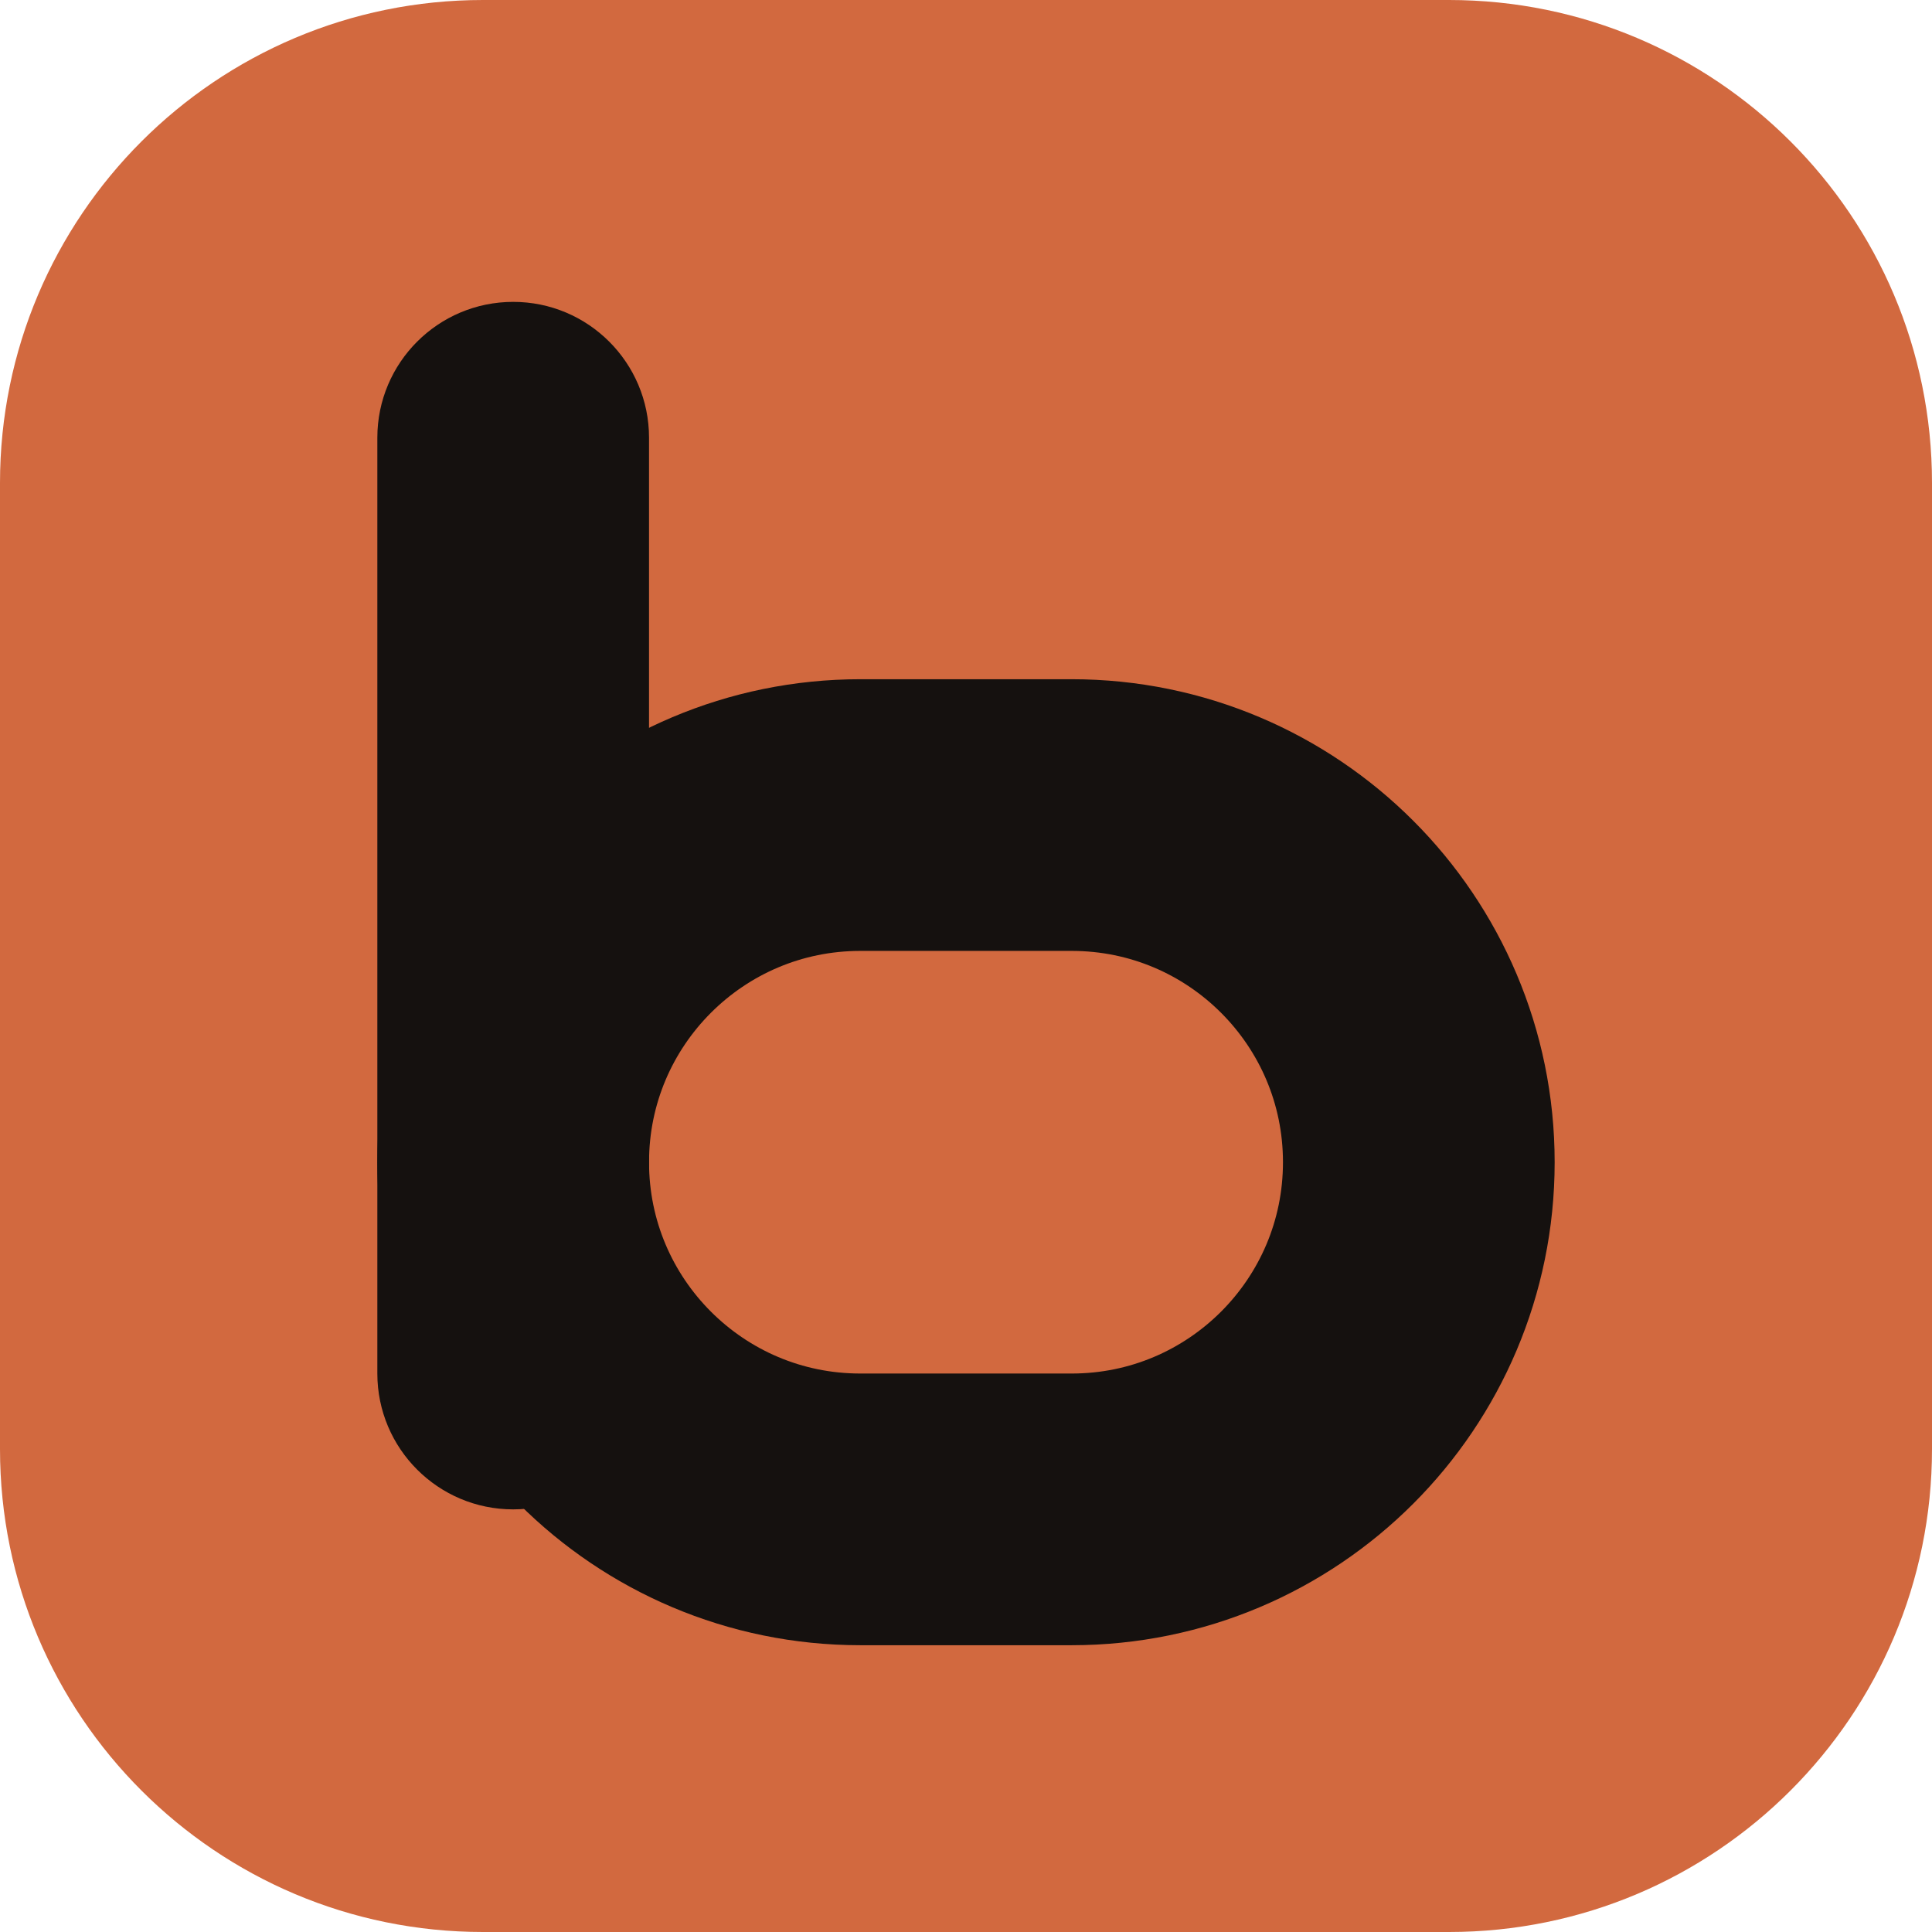
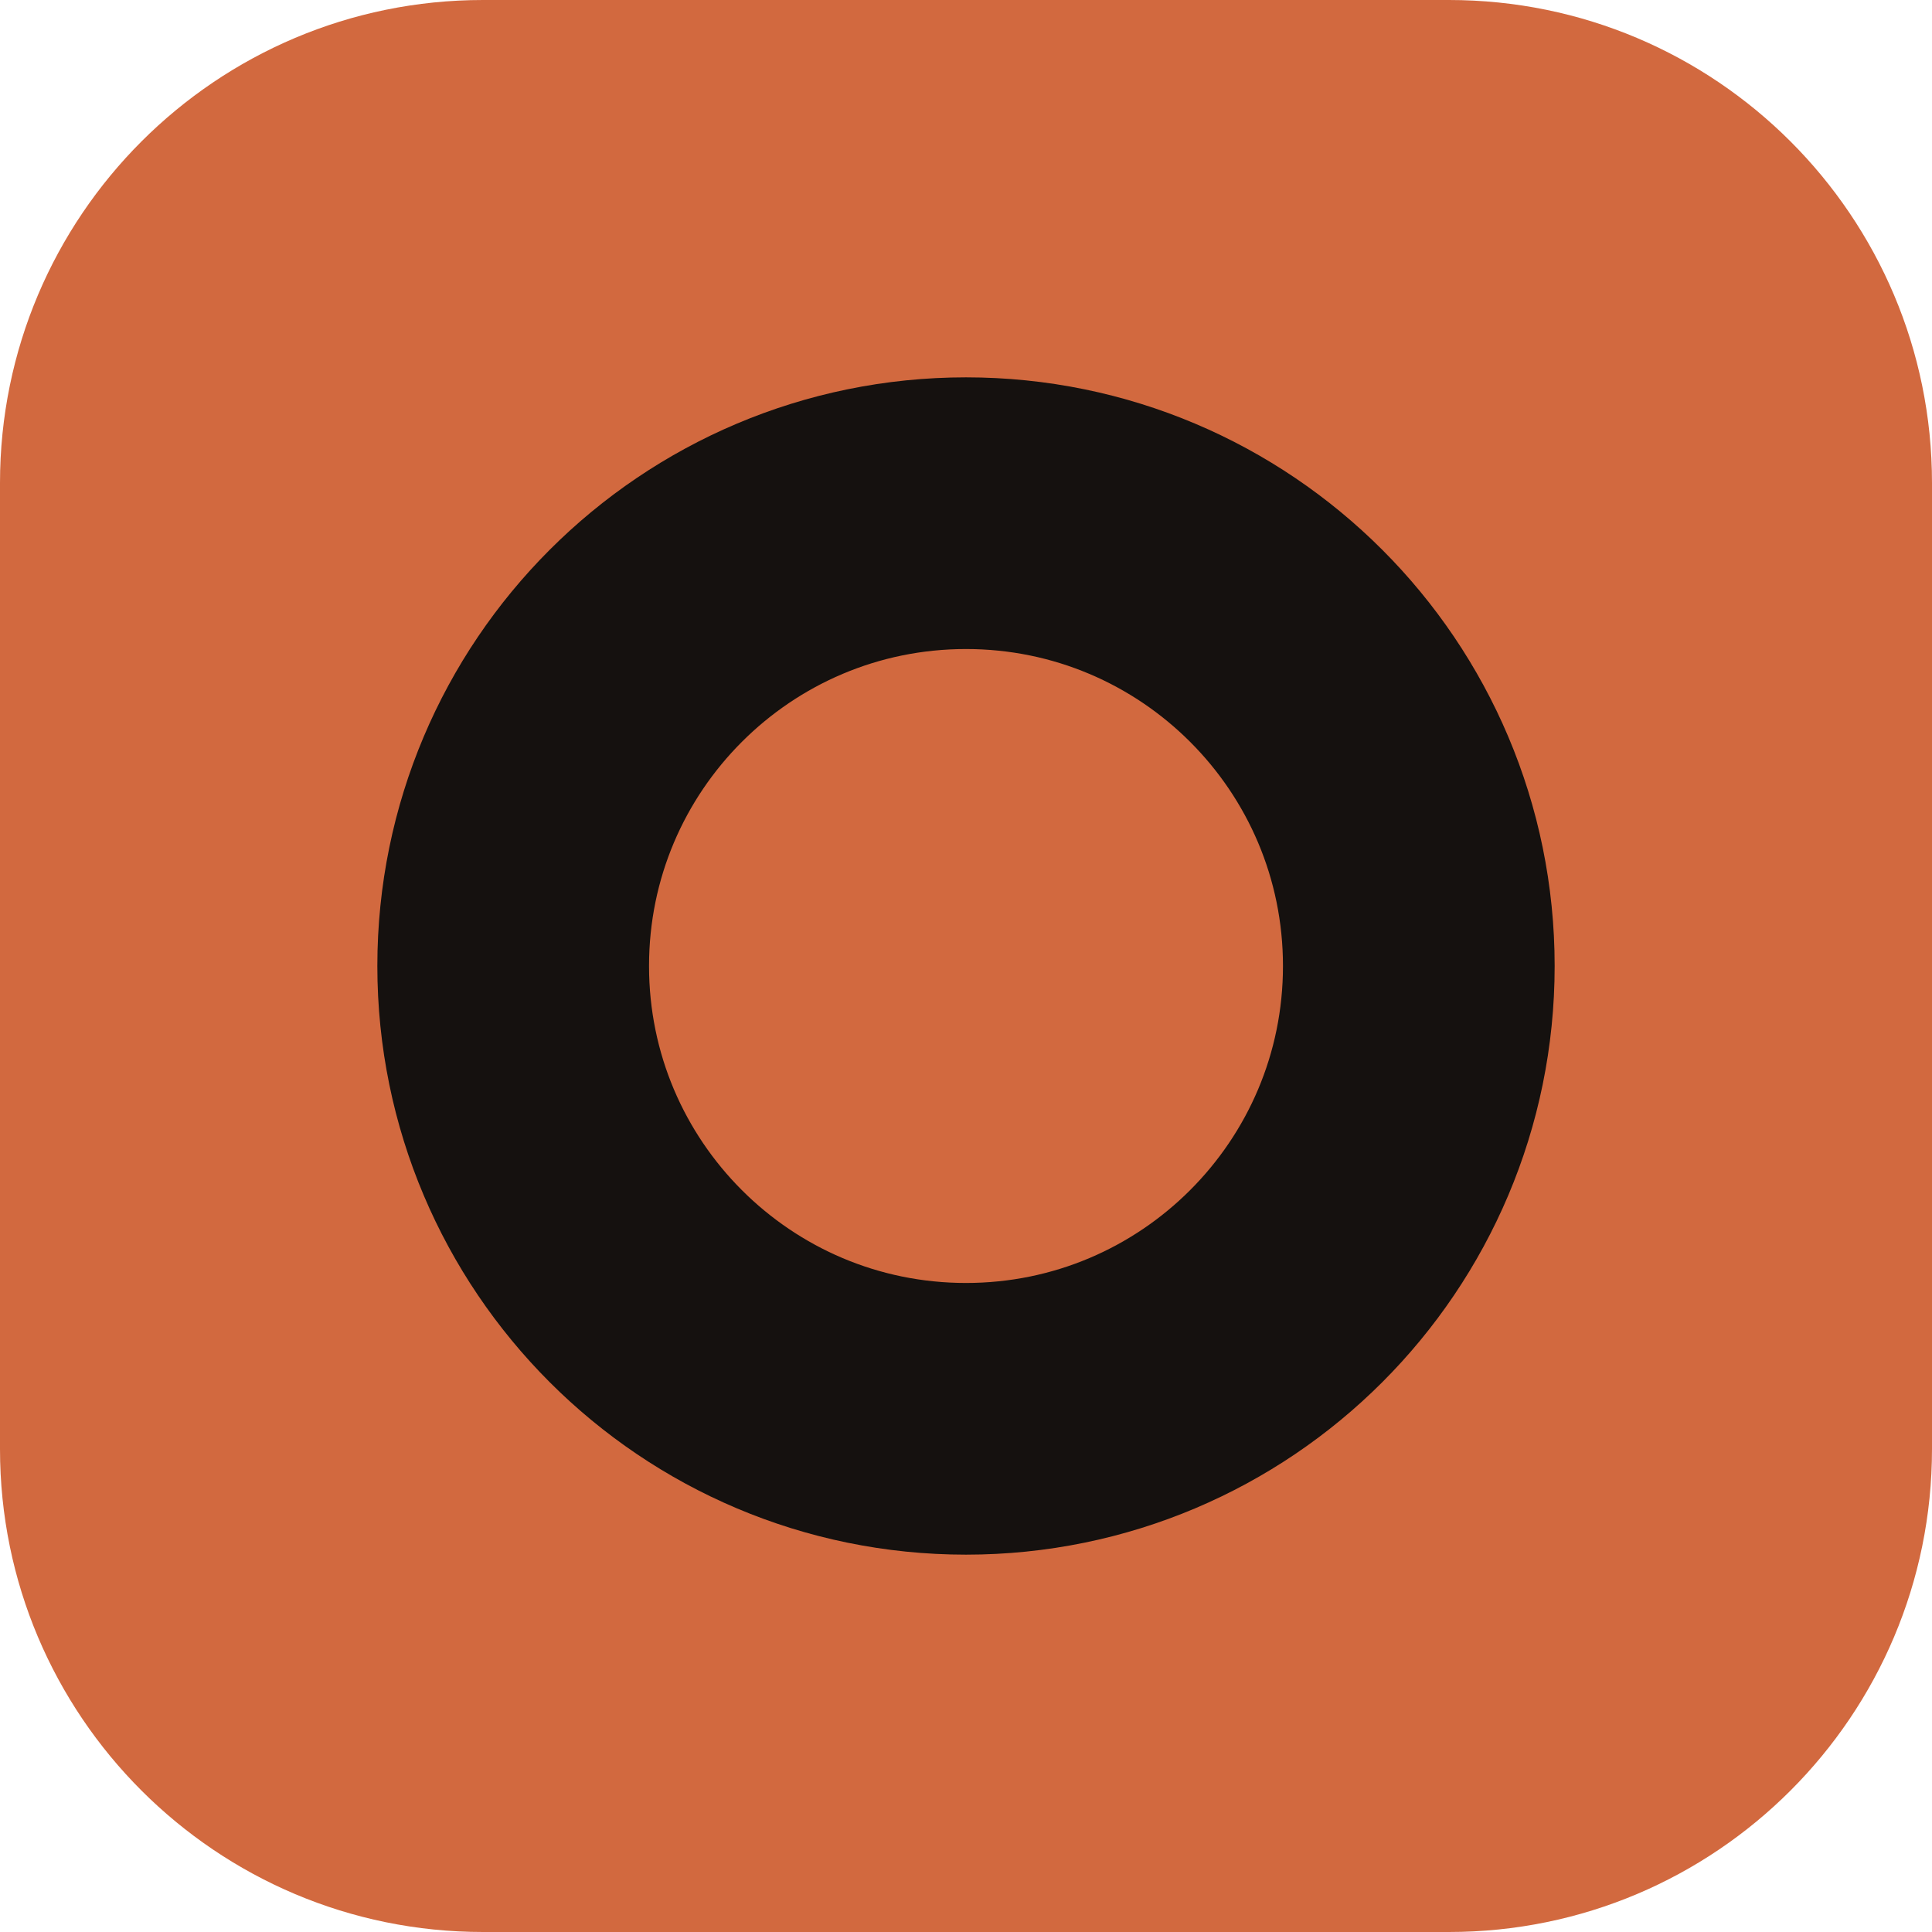
<svg xmlns="http://www.w3.org/2000/svg" viewBox="0 0 64 64">
  <rect width="64" height="64" rx="16" fill="#d2693f" />
-   <rect x="12.5" y="10" width="9" height="40" rx="4.5" fill="#15110f" />
-   <rect x="17" y="27" width="30" height="23" rx="11.5" fill="none" stroke="#15110f" stroke-width="9" />
+   <circle cx="32" cy="32" r="15" fill="none" stroke="#15110f" stroke-width="9" />
</svg>
